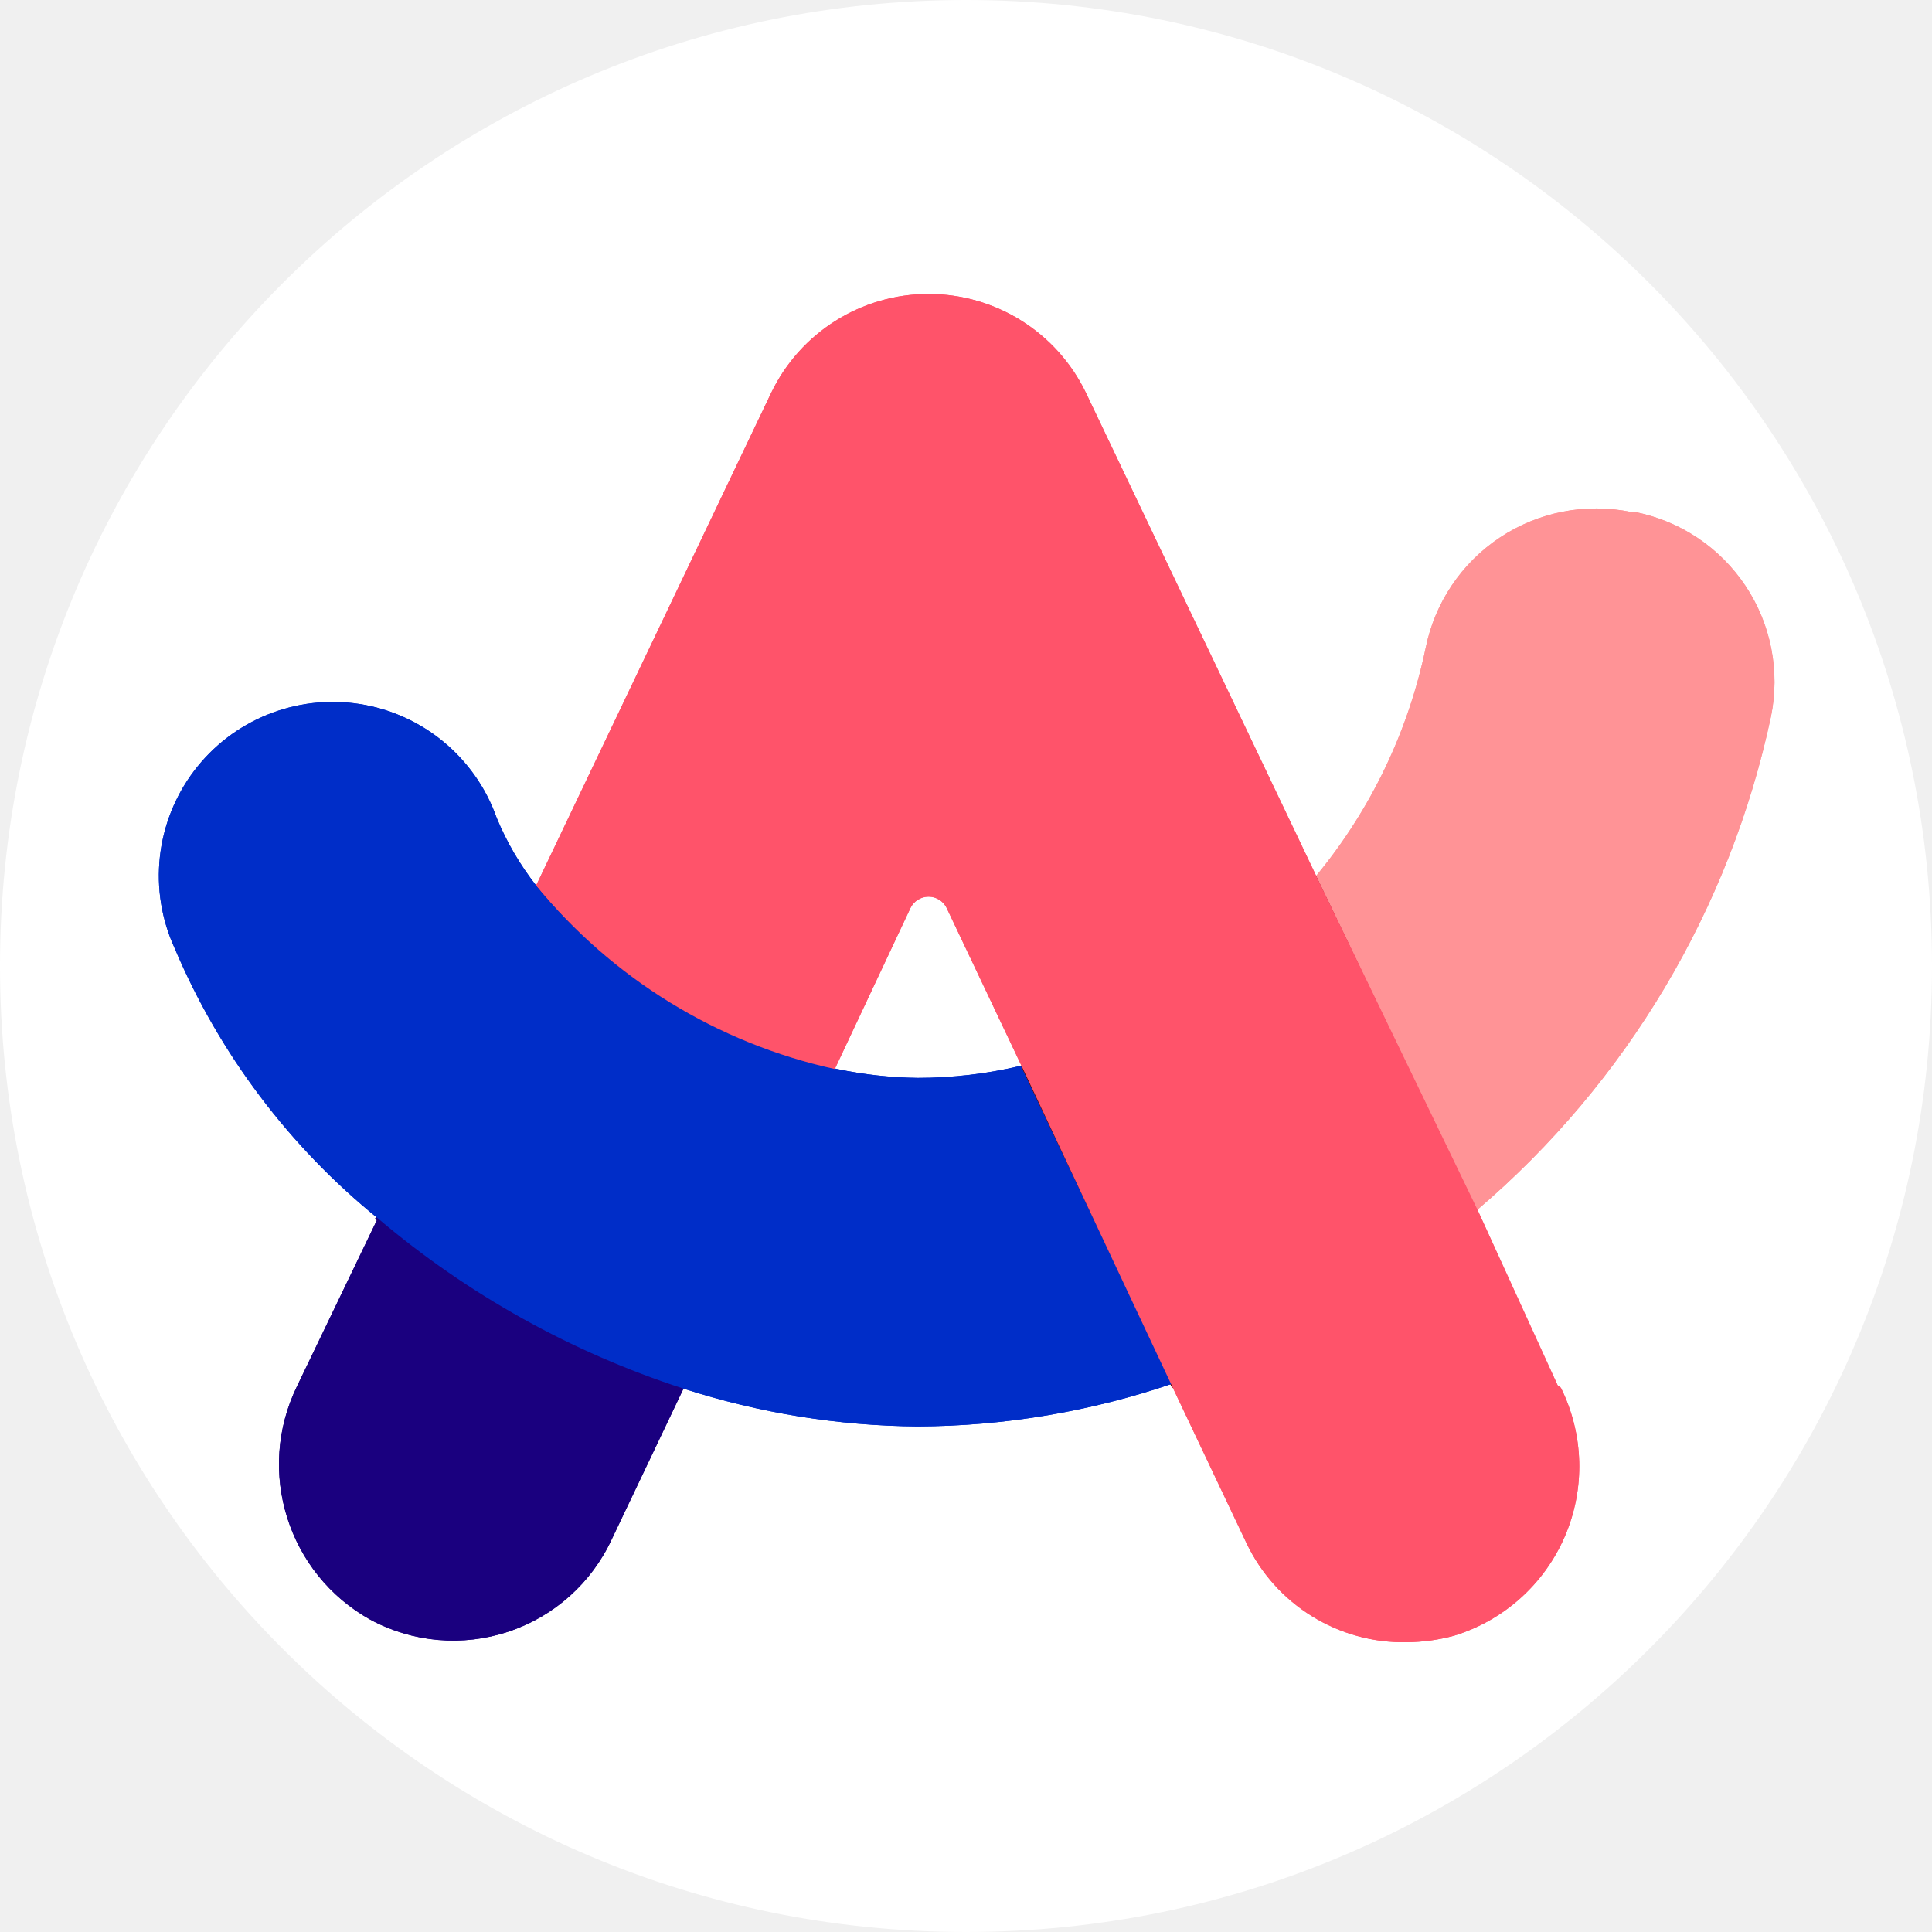
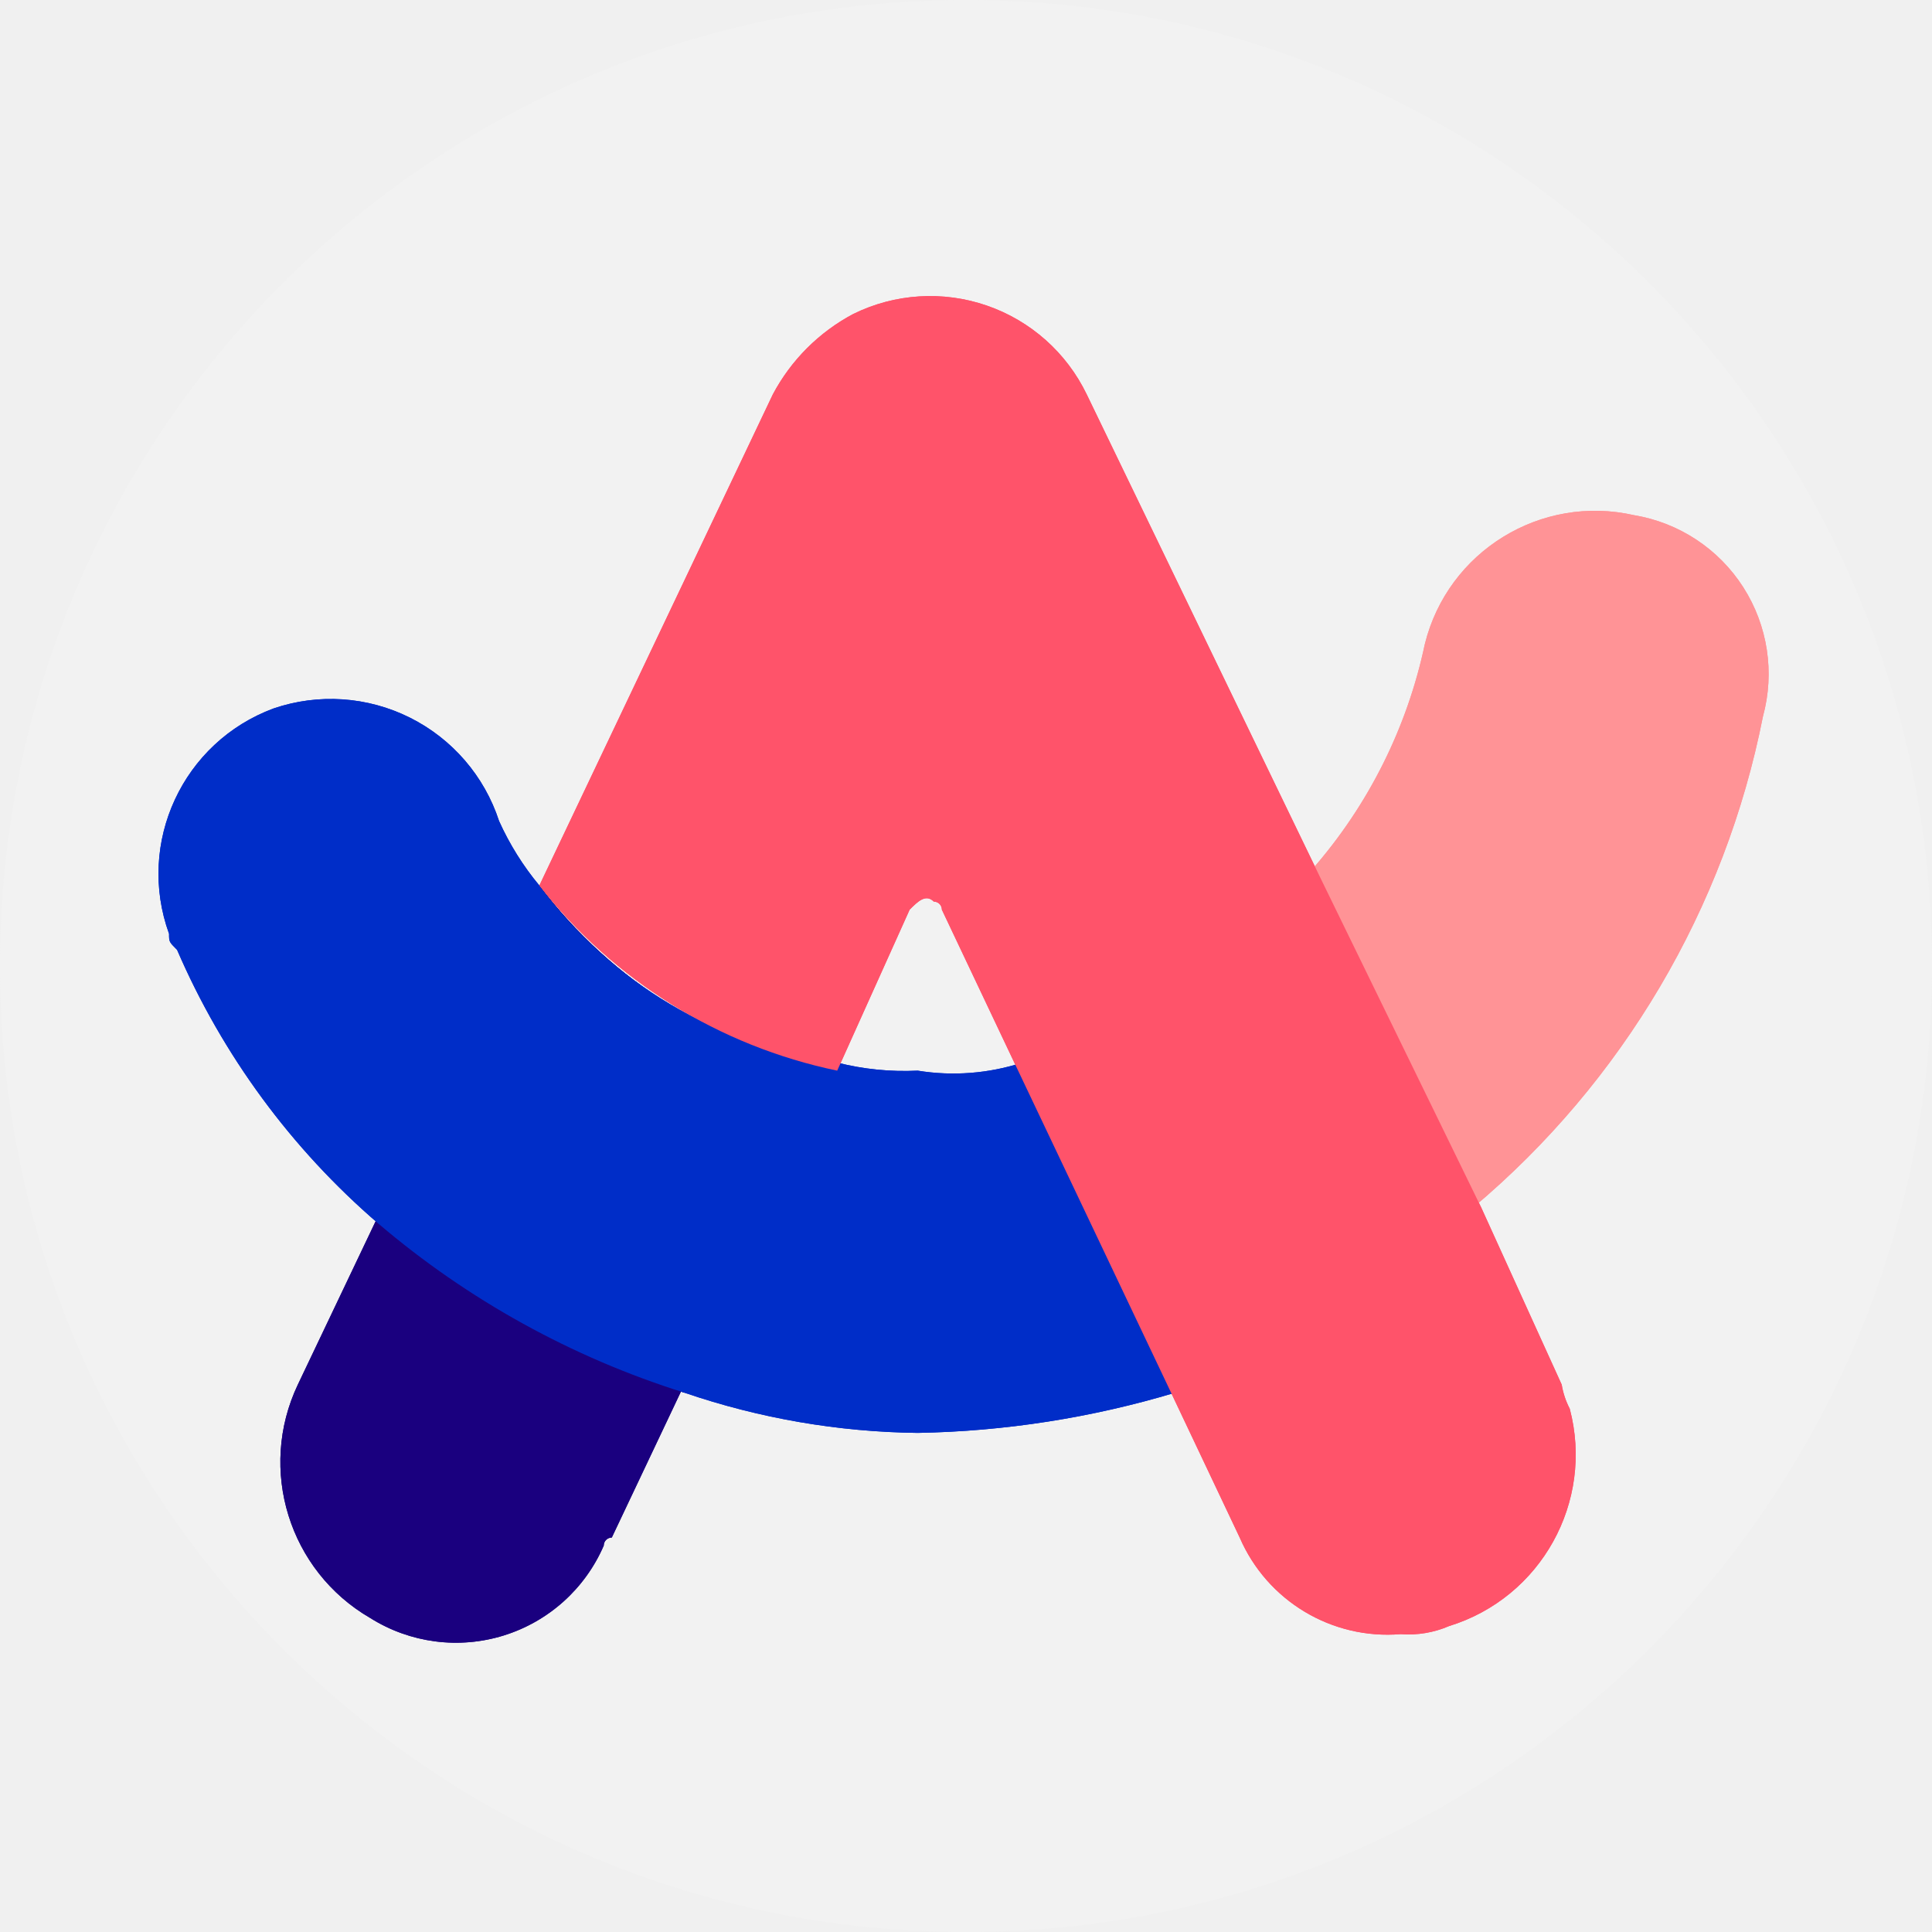
<svg xmlns="http://www.w3.org/2000/svg" viewBox="0 0 24 24">
  <defs>
    <style>
			.cls-1 {
- 				fill: #fff;
+ 				fill: #f2f2f2;
			}

			.cls-2 {
				fill: #1a007f;
			}

			.cls-2,
			.cls-3,
			.cls-4,
			.cls-5,
			.cls-6 {
				fill-rule: evenodd;
			}

			.cls-3 {
				fill: #4e000a;
			}

			.cls-4 {
				fill: #ff9396;
			}

			.cls-5 {
				fill: #002dc8;
			}

			.cls-6 {
				fill: #ff536a;
			}
		</style>
  </defs>
  <g id="Layer_2" data-name="Layer 2">
-     <g id="Layer_6" data-name="Layer 6">
-       <g id="Layer_7" data-name="Layer 7">
+     <g id="Layer_1-2" data-name="Layer 1">
+       <g id="Layer_2-2" data-name="Layer 2">
        <circle class="cls-1" cx="12" cy="12" r="12" />
      </g>
-       <path class="cls-2" d="M8.48,17.25l1.89-4A6.63,6.63,0,0,1,6.66,11l-2,4.14a11.3,11.3,0,0,0,3.79,2.11" />
-       <path class="cls-3" d="M16.35,10.88a7,7,0,0,1-3.67,2.36l1.88,4A11.26,11.26,0,0,0,18.32,15Z" />
-       <path class="cls-2" d="M4.69,15.14l-1,2.08a2.21,2.21,0,0,0,.91,2.9,2.17,2.17,0,0,0,3-1l.9-1.89a11.22,11.22,0,0,1-3.79-2.11" />
-       <path class="cls-4" d="M20.26,6.36a2.16,2.16,0,0,0-2.55,1.69h0a6.54,6.54,0,0,1-1.36,2.83l2,4.15A11.09,11.09,0,0,0,22,8.9a2.15,2.15,0,0,0-1.69-2.54" />
-       <path class="cls-5" d="M12.68,13.24a5.53,5.53,0,0,1-1.28.15,5.15,5.15,0,0,1-1-.11A6.63,6.63,0,0,1,6.66,11a3.6,3.6,0,0,1-.49-.84,2.16,2.16,0,1,0-4,1.62,8.67,8.67,0,0,0,2.53,3.36,11.22,11.22,0,0,0,3.79,2.11,9.73,9.73,0,0,0,2.91.47,9.93,9.93,0,0,0,3.16-.53Z" />
-       <path class="cls-6" d="M19.35,17.21l-1-2.19-2-4.14h0l-2.86-6a2.17,2.17,0,0,0-3.91,0L6.66,11a6.63,6.63,0,0,0,3.71,2.28l.94-2a.25.25,0,0,1,.45,0l.92,1.94h0l1.88,4,.92,1.94a2.16,2.16,0,0,0,2,1.24,2.32,2.32,0,0,0,.58-.08,2.2,2.2,0,0,0,1.33-3.08" />
-       <path class="cls-2" d="M8.48,17.25l1.89-4A6.63,6.63,0,0,1,6.66,11l-2,4.14a11.3,11.3,0,0,0,3.79,2.11" />
-       <path class="cls-3" d="M16.35,10.88a7,7,0,0,1-3.67,2.36l1.88,4A11.26,11.26,0,0,0,18.32,15Z" />
-       <path class="cls-2" d="M4.69,15.14l-1,2.08a2.21,2.21,0,0,0,.91,2.9,2.17,2.17,0,0,0,3-1l.9-1.89a11.22,11.22,0,0,1-3.79-2.11" />
-       <path class="cls-4" d="M20.26,6.36a2.16,2.16,0,0,0-2.55,1.69h0a6.54,6.54,0,0,1-1.36,2.83l2,4.15A11.09,11.09,0,0,0,22,8.9a2.15,2.15,0,0,0-1.69-2.54" />
-       <path class="cls-5" d="M12.68,13.24a5.53,5.53,0,0,1-1.28.15,5.15,5.15,0,0,1-1-.11A6.63,6.63,0,0,1,6.66,11a3.6,3.6,0,0,1-.49-.84,2.16,2.16,0,1,0-4,1.62,8.67,8.67,0,0,0,2.53,3.36,11.22,11.22,0,0,0,3.79,2.11,9.73,9.73,0,0,0,2.91.47,9.93,9.93,0,0,0,3.16-.53Z" />
-       <path class="cls-6" d="M19.35,17.21l-1-2.19-2-4.14h0l-2.86-6a2.17,2.17,0,0,0-3.91,0L6.66,11a6.63,6.63,0,0,0,3.71,2.28l.94-2a.25.25,0,0,1,.45,0l.92,1.94h0l1.88,4,.92,1.94a2.16,2.16,0,0,0,2,1.24,2.32,2.32,0,0,0,.58-.08,2.2,2.2,0,0,0,1.33-3.08" />
+       <path class="cls-2" d="M8.5,17.3l1.9-4A6.05,6.05,0,0,1,6.7,11l-2,4.1a11.13,11.13,0,0,0,3.8,2.2" />
+       <path class="cls-3" d="M16.4,10.9a6.68,6.68,0,0,1-3.7,2.4l1.9,4a13,13,0,0,0,3.8-2.2Z" />
+       <path class="cls-2" d="M4.7,15.1l-1,2.1a2.24,2.24,0,0,0,.9,2.9,2,2,0,0,0,2.9-.9.1.1,0,0,1,.1-.1l.9-1.9a9.5,9.5,0,0,1-3.8-2.1" />
+       <path class="cls-4" d="M20.3,6.4A2.18,2.18,0,0,0,17.7,8h0a6.19,6.19,0,0,1-1.4,2.8l2,4.2a10.67,10.67,0,0,0,3.6-6.1,2,2,0,0,0-1.6-2.5h0" />
+       <path class="cls-5" d="M12.7,13.2a2.77,2.77,0,0,1-1.3.1,3.4,3.4,0,0,1-1-.1A5.52,5.52,0,0,1,6.7,11a3.51,3.51,0,0,1-.5-.8A2.2,2.2,0,0,0,3.4,8.8a2.19,2.19,0,0,0-1.3,2.8c0,.1,0,.1.1.2a9.4,9.4,0,0,0,2.5,3.4,10.89,10.89,0,0,0,3.8,2.1,9.29,9.29,0,0,0,2.9.5,11.85,11.85,0,0,0,3.2-.5Z" />
+       <path class="cls-6" d="M19.4,17.2l-1-2.2-2-4.1h0l-2.9-6a2.16,2.16,0,0,0-2.9-1,2.41,2.41,0,0,0-1,1L6.7,11a6.34,6.34,0,0,0,3.7,2.3l.9-2c.1-.1.2-.2.3-.1a.1.1,0,0,1,.1.1l.9,1.9h0l1.9,4,.9,1.9a2,2,0,0,0,2,1.2,1.27,1.27,0,0,0,.6-.1,2.23,2.23,0,0,0,1.5-2.7,1,1,0,0,1-.1-.3" />
+       <path class="cls-2" d="M8.5,17.3l1.9-4A6.05,6.05,0,0,1,6.7,11l-2,4.1a11.13,11.13,0,0,0,3.8,2.2" />
+       <path class="cls-3" d="M16.4,10.9a6.68,6.68,0,0,1-3.7,2.4l1.9,4a13,13,0,0,0,3.8-2.2Z" />
+       <path class="cls-2" d="M4.7,15.1l-1,2.1a2.24,2.24,0,0,0,.9,2.9,2,2,0,0,0,2.9-.9.1.1,0,0,1,.1-.1l.9-1.9a9.5,9.5,0,0,1-3.8-2.1" />
+       <path class="cls-4" d="M20.3,6.4A2.18,2.18,0,0,0,17.7,8h0a6.19,6.19,0,0,1-1.4,2.8l2,4.2a10.67,10.67,0,0,0,3.6-6.1,2,2,0,0,0-1.6-2.5h0" />
+       <path class="cls-5" d="M12.7,13.2a2.77,2.77,0,0,1-1.3.1,3.4,3.4,0,0,1-1-.1A5.52,5.52,0,0,1,6.7,11a3.51,3.51,0,0,1-.5-.8A2.2,2.2,0,0,0,3.4,8.8a2.19,2.19,0,0,0-1.3,2.8c0,.1,0,.1.1.2a9.4,9.4,0,0,0,2.5,3.4,10.89,10.89,0,0,0,3.8,2.1,9.29,9.29,0,0,0,2.9.5,11.85,11.85,0,0,0,3.2-.5Z" />
+       <path class="cls-6" d="M19.4,17.2l-1-2.2-2-4.1h0l-2.9-6a2.16,2.16,0,0,0-2.9-1,2.41,2.41,0,0,0-1,1L6.7,11a6.34,6.34,0,0,0,3.7,2.3l.9-2c.1-.1.2-.2.3-.1a.1.1,0,0,1,.1.1l.9,1.9h0l1.9,4,.9,1.9a2,2,0,0,0,2,1.2,1.27,1.27,0,0,0,.6-.1,2.23,2.23,0,0,0,1.5-2.7,1,1,0,0,1-.1-.3" />
    </g>
  </g>
</svg>
